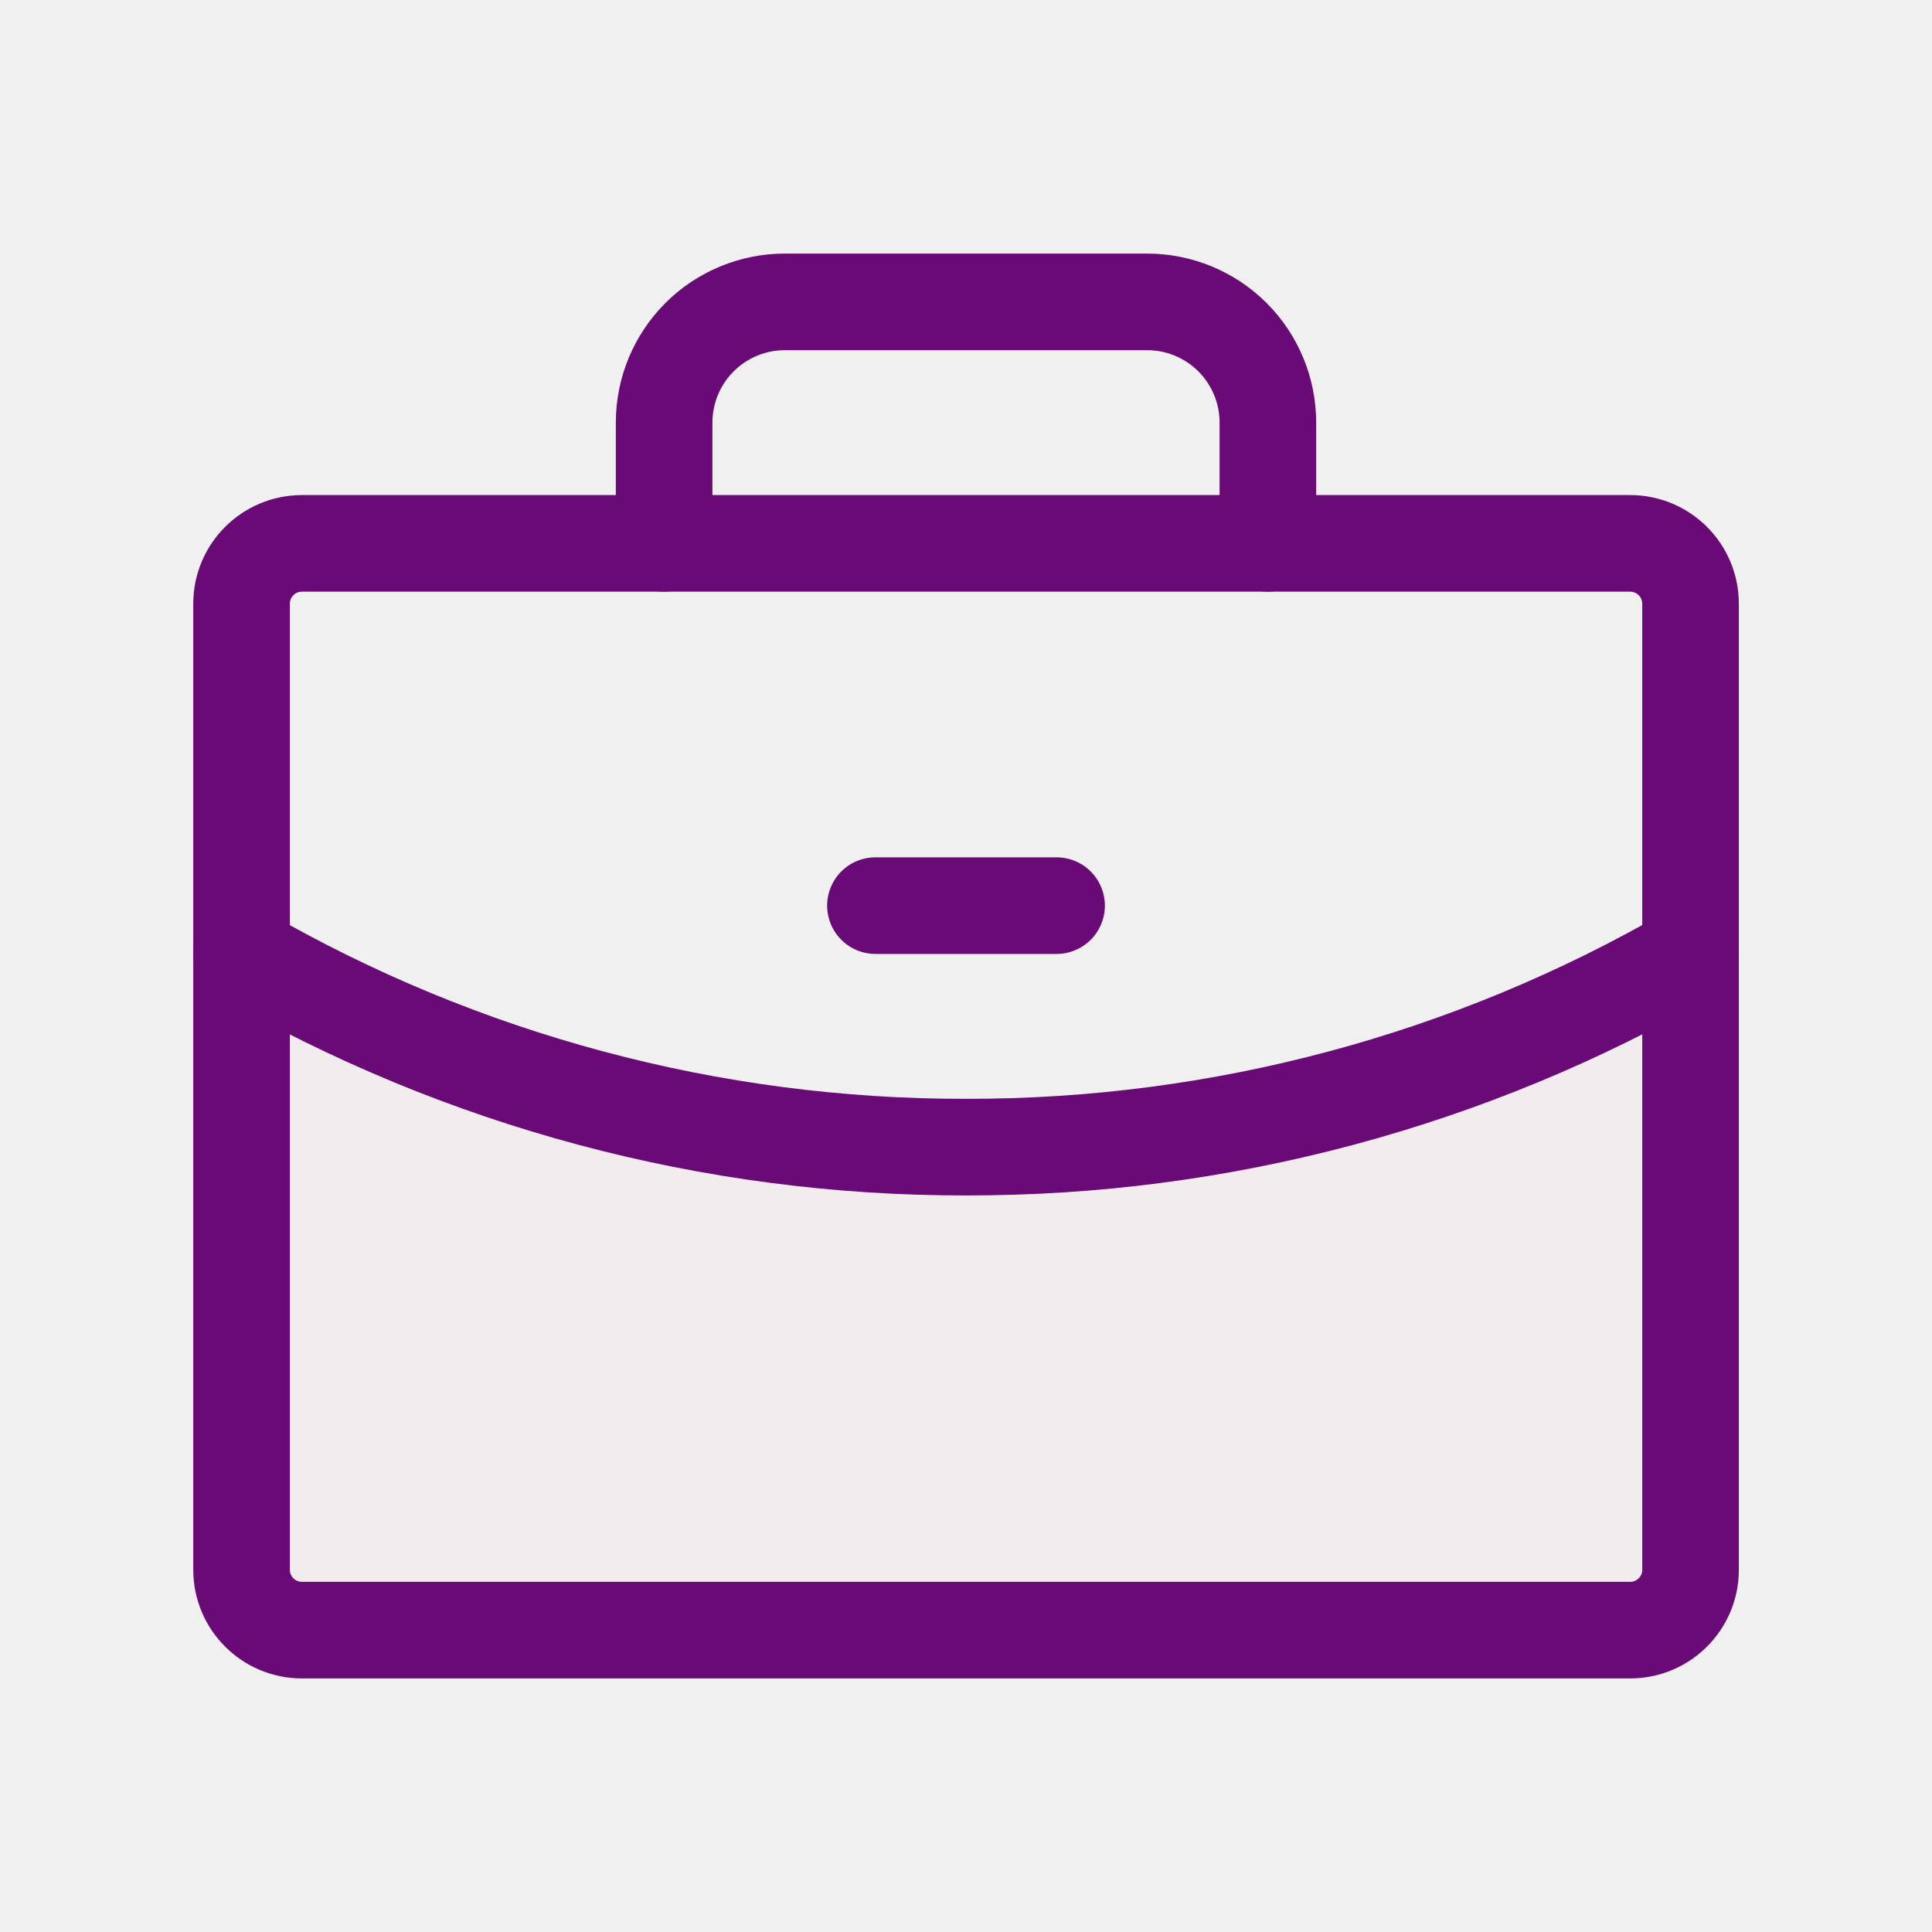
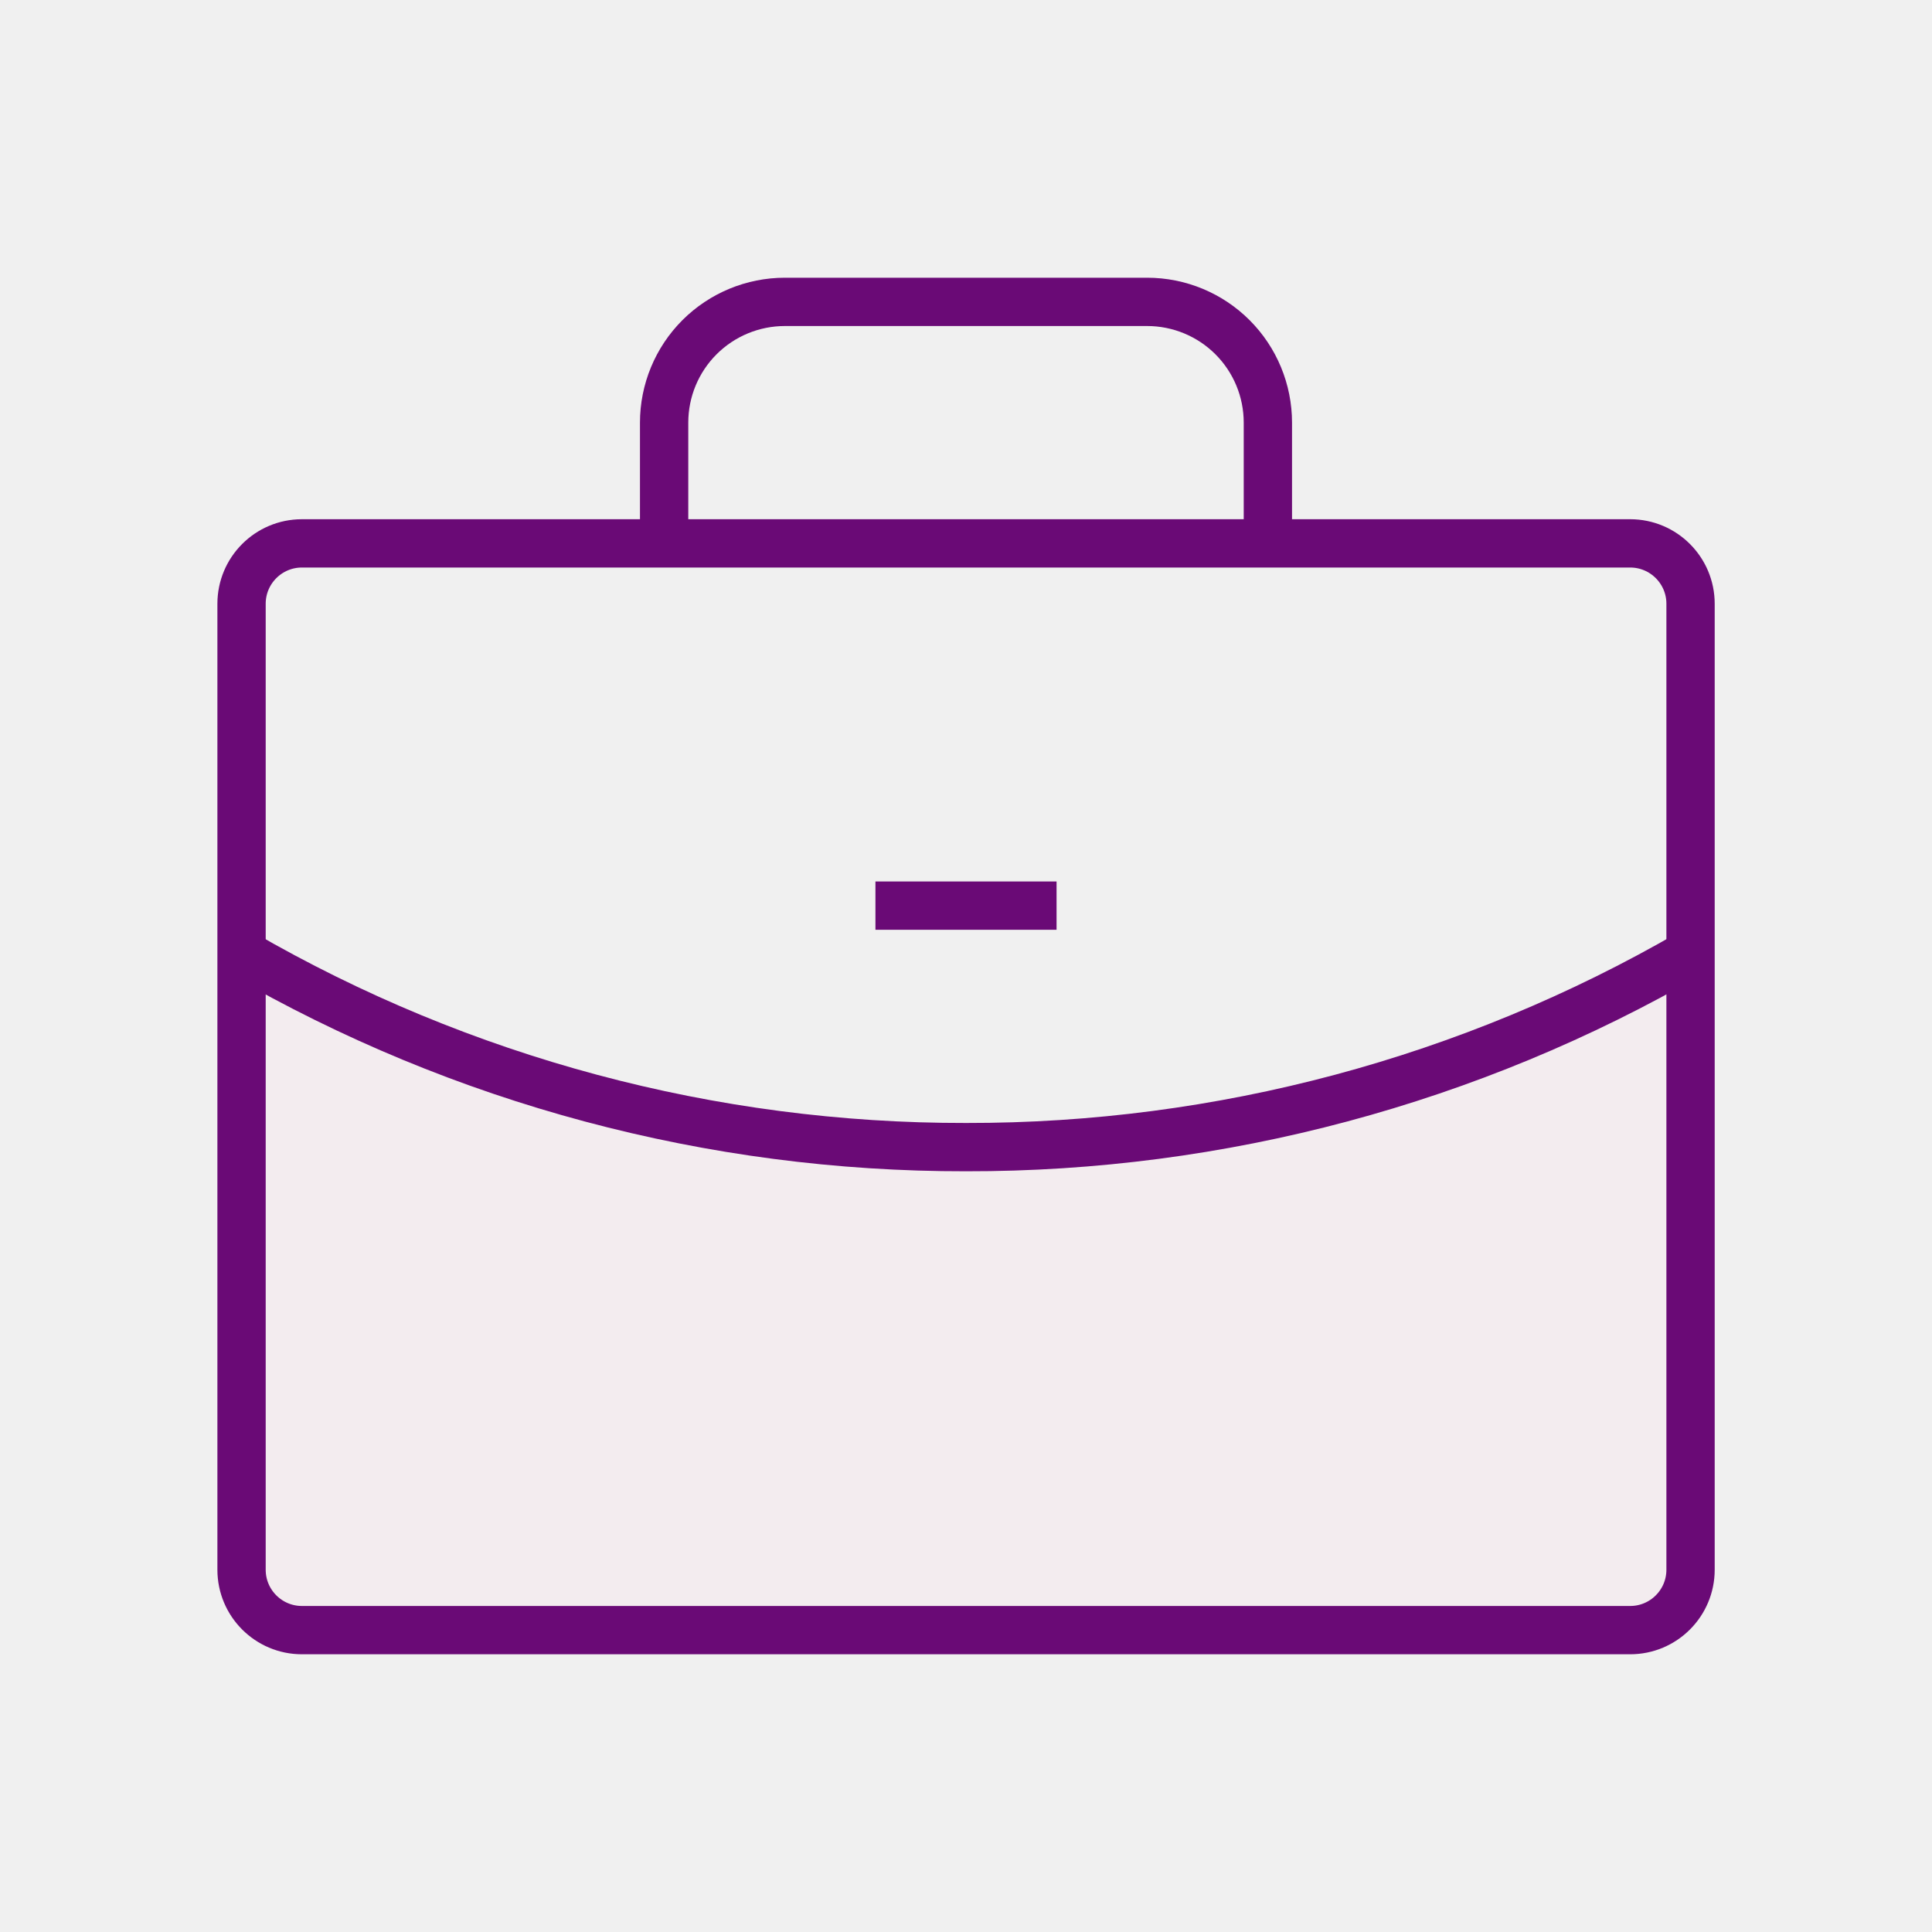
<svg xmlns="http://www.w3.org/2000/svg" width="40" height="40" viewBox="0 0 40 40" fill="none">
  <g clip-path="url(#clip0_1647_29064)">
    <path opacity="0.2" d="M20 23.75C14.734 23.759 9.559 22.374 5.001 19.738V32.501C5.001 32.665 5.033 32.827 5.096 32.979C5.159 33.13 5.251 33.268 5.367 33.384C5.483 33.501 5.621 33.593 5.773 33.655C5.924 33.718 6.087 33.751 6.251 33.751H33.751C33.915 33.751 34.078 33.718 34.229 33.655C34.381 33.593 34.519 33.501 34.635 33.384C34.751 33.268 34.843 33.13 34.906 32.979C34.969 32.827 35.001 32.665 35.001 32.501V19.736C30.442 22.374 25.267 23.759 20 23.75Z" fill="#fedbe9" />
-     <path d="M33.751 11.25H6.251C5.561 11.25 5.001 11.81 5.001 12.5V32.5C5.001 33.19 5.561 33.75 6.251 33.75H33.751C34.441 33.75 35.001 33.19 35.001 32.5V12.5C35.001 11.81 34.441 11.25 33.751 11.25Z" stroke="#6a0a76" stroke-width="2" stroke-linecap="round" stroke-linejoin="round" />
-     <path d="M26.25 11.25V8.75C26.25 8.087 25.987 7.451 25.518 6.982C25.049 6.513 24.413 6.25 23.75 6.25H16.25C15.587 6.25 14.951 6.513 14.482 6.982C14.013 7.451 13.75 8.087 13.75 8.75V11.25" stroke="#6a0a76" stroke-width="2" stroke-linecap="round" stroke-linejoin="round" />
-     <path d="M35.001 19.736C30.442 22.374 25.267 23.759 20 23.75C14.734 23.759 9.559 22.374 5.001 19.738" stroke="#6a0a76" stroke-width="2" stroke-linecap="round" stroke-linejoin="round" />
-     <path d="M18.125 18.75H21.875" stroke="#6a0a76" stroke-width="2" stroke-linecap="round" stroke-linejoin="round" />
+     <path d="M33.751 11.25H6.251C5.561 11.25 5.001 11.81 5.001 12.5V32.5C5.001 33.19 5.561 33.75 6.251 33.75H33.751C34.441 33.75 35.001 33.19 35.001 32.5V12.5C35.001 11.81 34.441 11.25 33.751 11.25Z" stroke="#6a0a76" strokeWidth="2" strokeLinecap="round" strokeLinejoin="round" />
+     <path d="M26.25 11.25V8.75C26.25 8.087 25.987 7.451 25.518 6.982C25.049 6.513 24.413 6.25 23.75 6.25H16.25C15.587 6.25 14.951 6.513 14.482 6.982C14.013 7.451 13.75 8.087 13.75 8.75V11.25" stroke="#6a0a76" strokeWidth="2" strokeLinecap="round" strokeLinejoin="round" />
+     <path d="M35.001 19.736C30.442 22.374 25.267 23.759 20 23.75C14.734 23.759 9.559 22.374 5.001 19.738" stroke="#6a0a76" strokeWidth="2" strokeLinecap="round" strokeLinejoin="round" />
+     <path d="M18.125 18.75H21.875" stroke="#6a0a76" strokeWidth="2" strokeLinecap="round" strokeLinejoin="round" />
  </g>
  <defs>
    <clipPath id="clip0_1647_29064">
      <rect width="40" height="40" fill="white" />
    </clipPath>
  </defs>
</svg>
